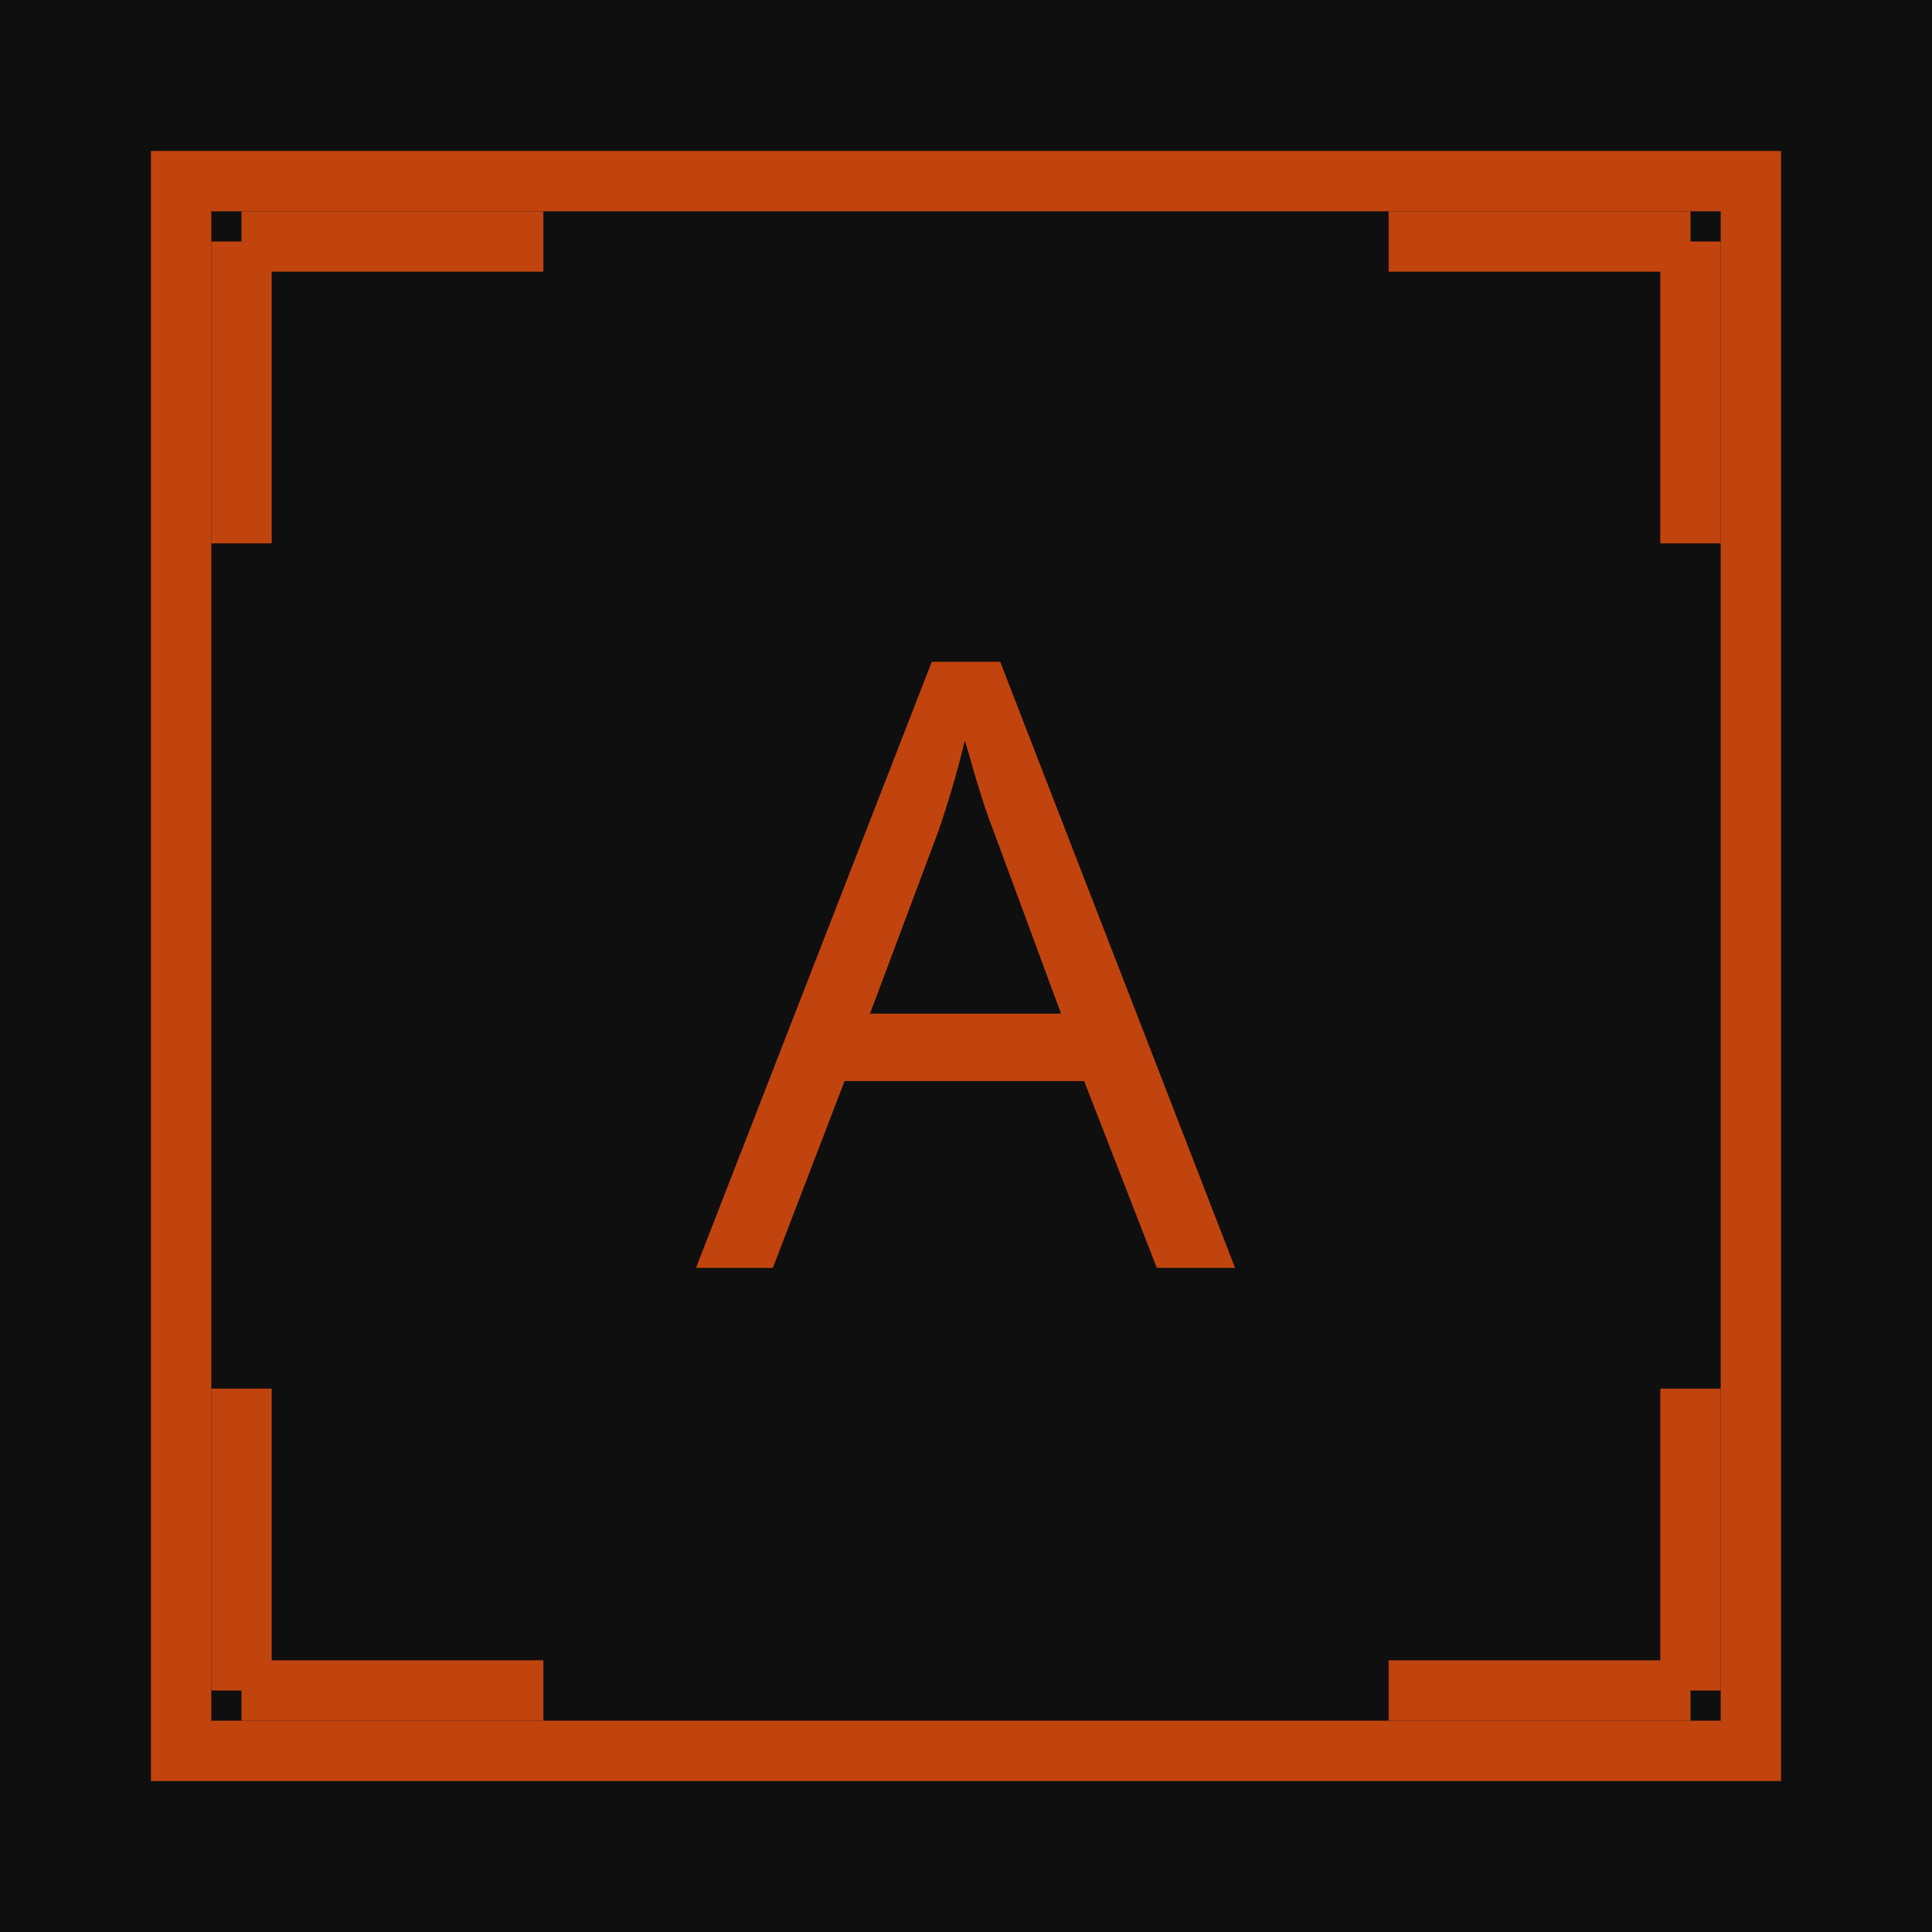
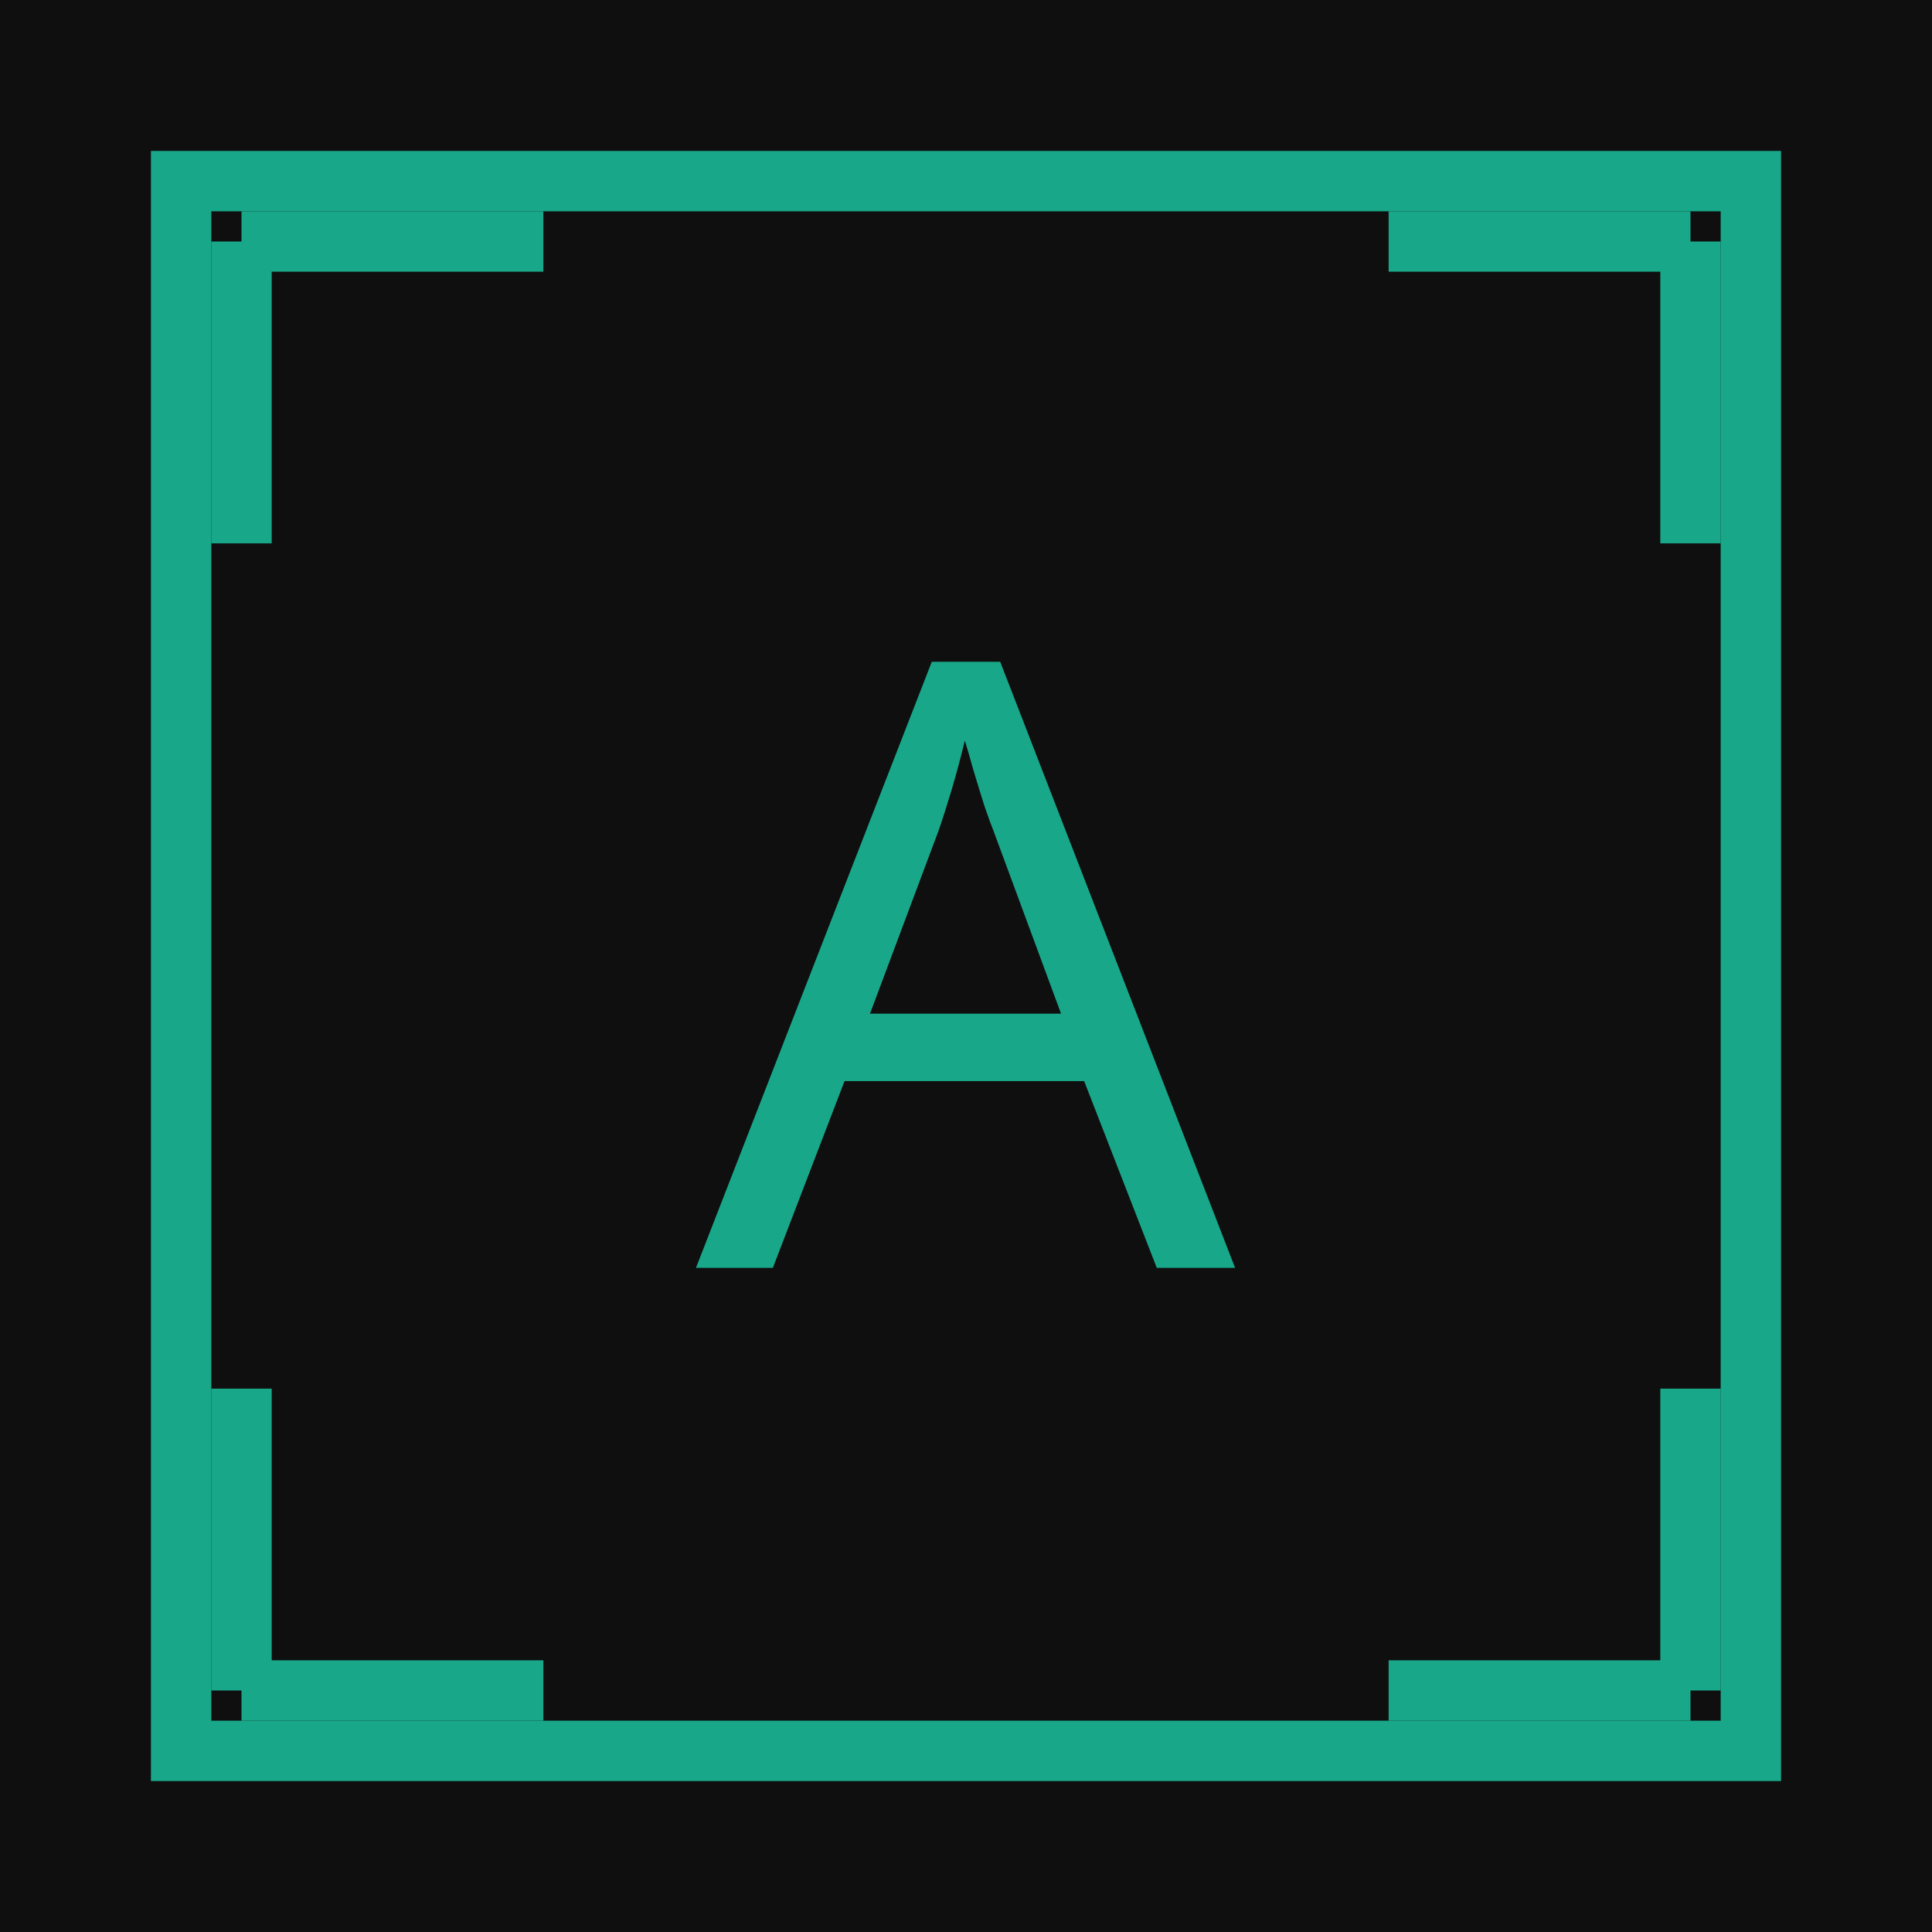
<svg xmlns="http://www.w3.org/2000/svg" viewBox="0 0 64 64">
  <rect width="64" height="64" fill="#0F0F10" />
-   <rect x="6" y="6" width="52" height="52" fill="none" stroke="#C1440E" stroke-width="2" />
-   <path d="M8 8h10M8 8v10M56 8h-10M56 8v10M8 56h10M8 56v-10M56 56h-10M56 56v-10" stroke="#C1440E" stroke-width="2" fill="none" />
-   <text x="32" y="42" text-anchor="middle" font-family="Arial Black, sans-serif" font-size="28" fill="#C1440E">A</text>
+   <rect x="6" y="6" width="52" height="52" fill="none" stroke="#18A889" stroke-width="2" />
+   <path d="M8 8h10M8 8v10M56 8h-10M56 8v10M8 56h10M8 56v-10M56 56h-10M56 56v-10" stroke="#18A889" stroke-width="2" fill="none" />
+   <text x="32" y="42" text-anchor="middle" font-family="Arial Black, sans-serif" font-size="28" fill="#18A889">A</text>
</svg>
